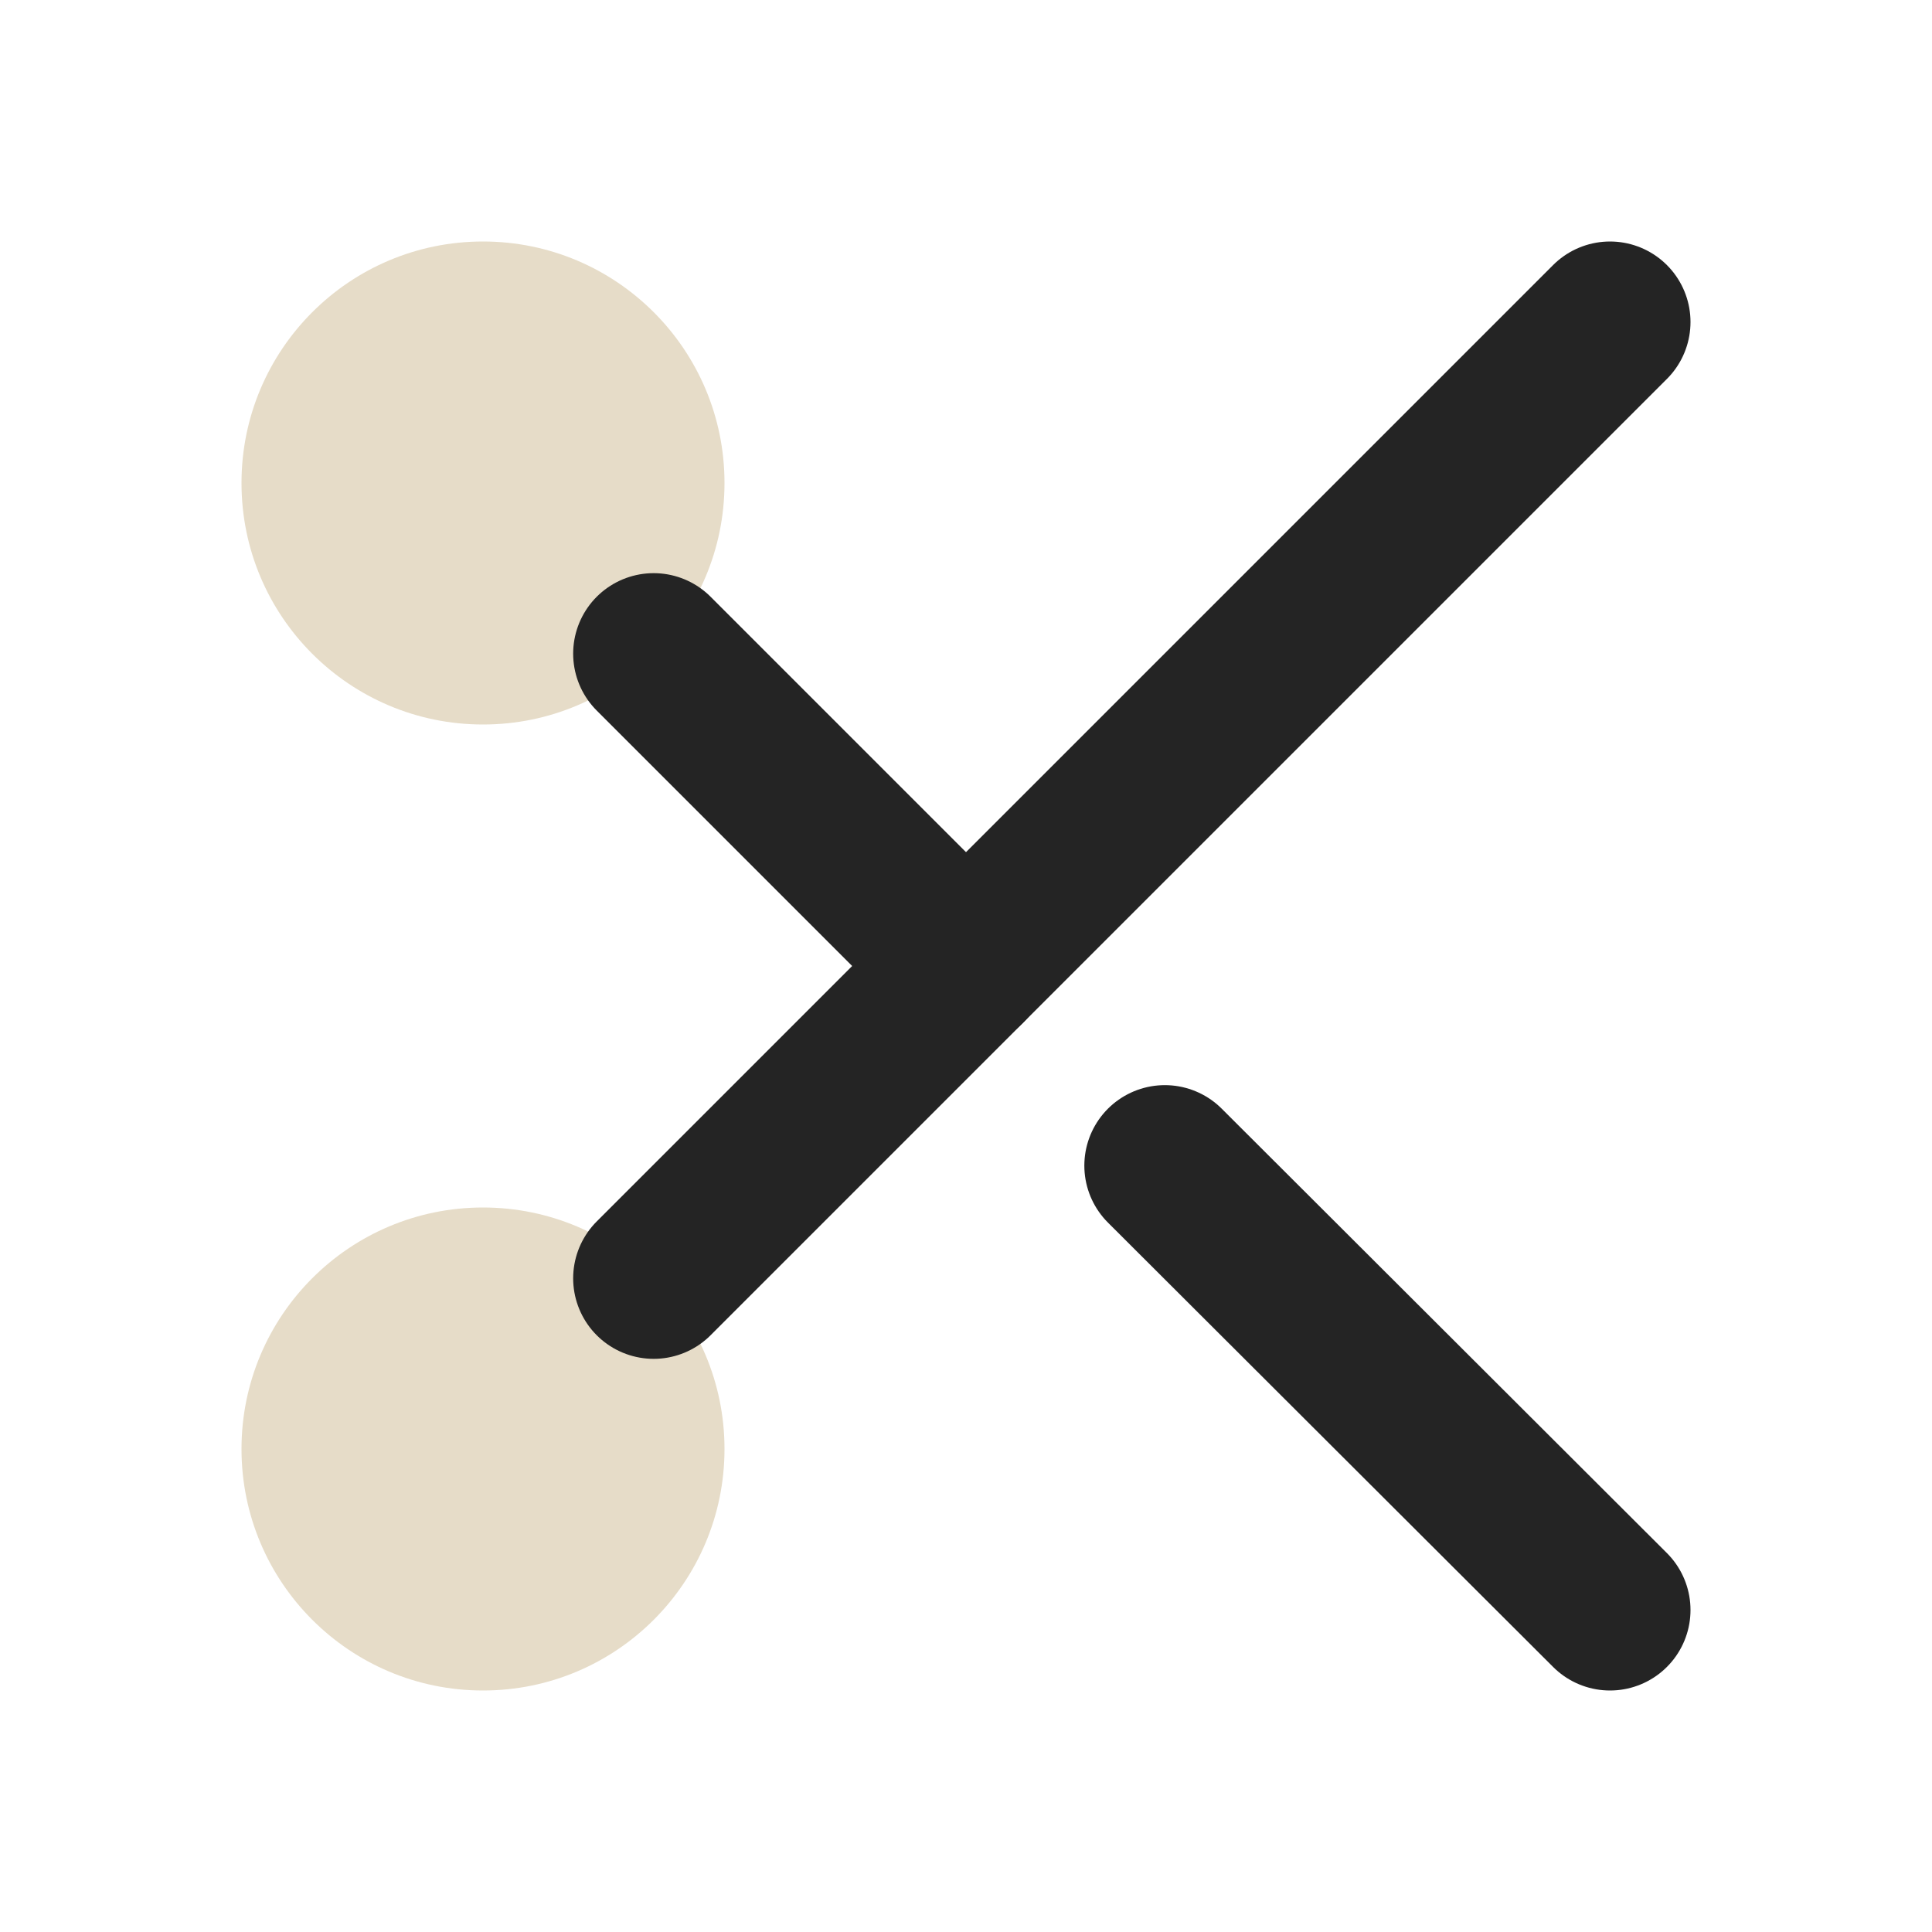
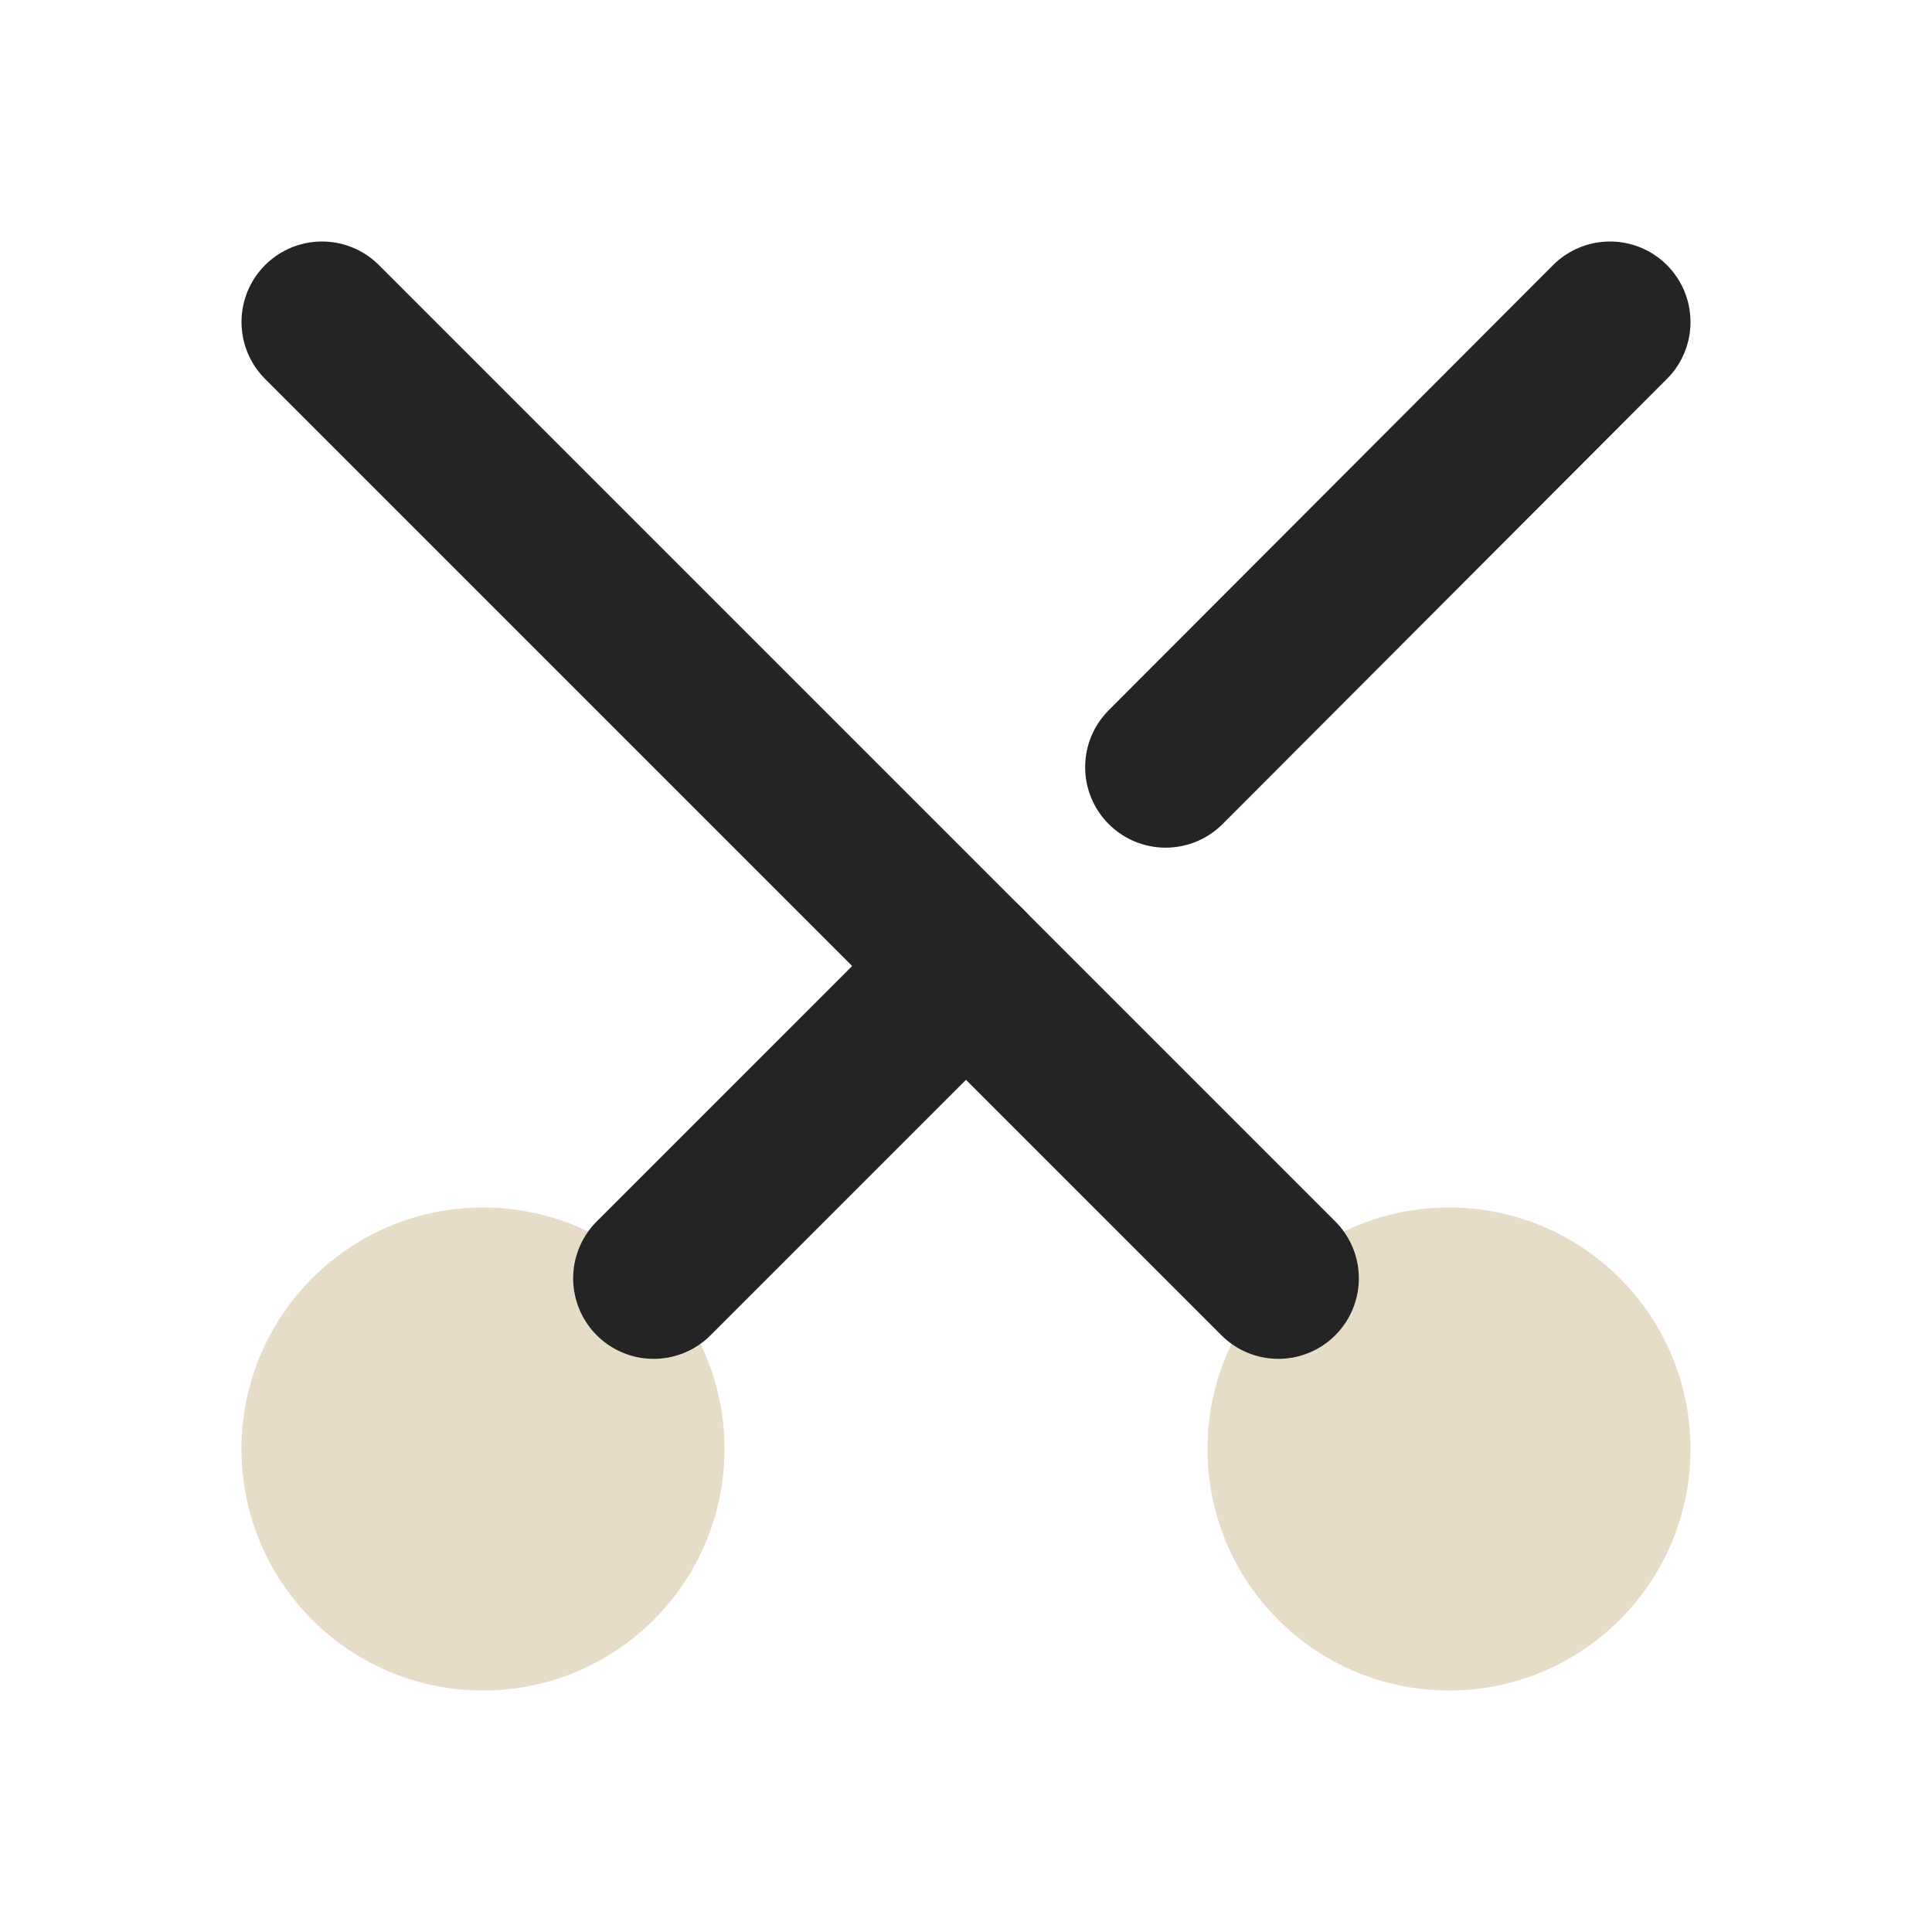
<svg xmlns="http://www.w3.org/2000/svg" width="24" height="24" viewBox="0 0 24 24" fill="none">
-   <circle cx="6" cy="6" r="3" fill="#E6DCC8" />
-   <circle cx="6" cy="18" r="3" fill="#E6DCC8" />
-   <path d="M20 4 8.12 15.88" stroke="#242424" stroke-width="2" stroke-linecap="round" stroke-linejoin="round" />
-   <path d="M14.47 14.48 20 20" stroke="#242424" stroke-width="2" stroke-linecap="round" stroke-linejoin="round" />
-   <path d="M8.12 8.12 12 12" stroke="#242424" stroke-width="2" stroke-linecap="round" stroke-linejoin="round" />
+   <path d="M9 18C9 16.343 7.657 15 6 15C4.343 15 3 16.343 3 18C3 19.657 4.343 21 6 21C7.657 21 9 19.657 9 18Z" fill="#E6DCC8" />
+   <path d="M21 18C21 16.343 19.657 15 18 15C16.343 15 15 16.343 15 18C15 19.657 16.343 21 18 21C19.657 21 21 19.657 21 18Z" fill="#E6DCC8" />
+   <path d="M4 4L15.88 15.88" stroke="#242424" stroke-width="2" stroke-linecap="round" stroke-linejoin="round" />
+   <path d="M14.48 9.53L20 4" stroke="#242424" stroke-width="2" stroke-linecap="round" stroke-linejoin="round" />
+   <path d="M8.12 15.88L12 12" stroke="#242424" stroke-width="2" stroke-linecap="round" stroke-linejoin="round" />
</svg>
